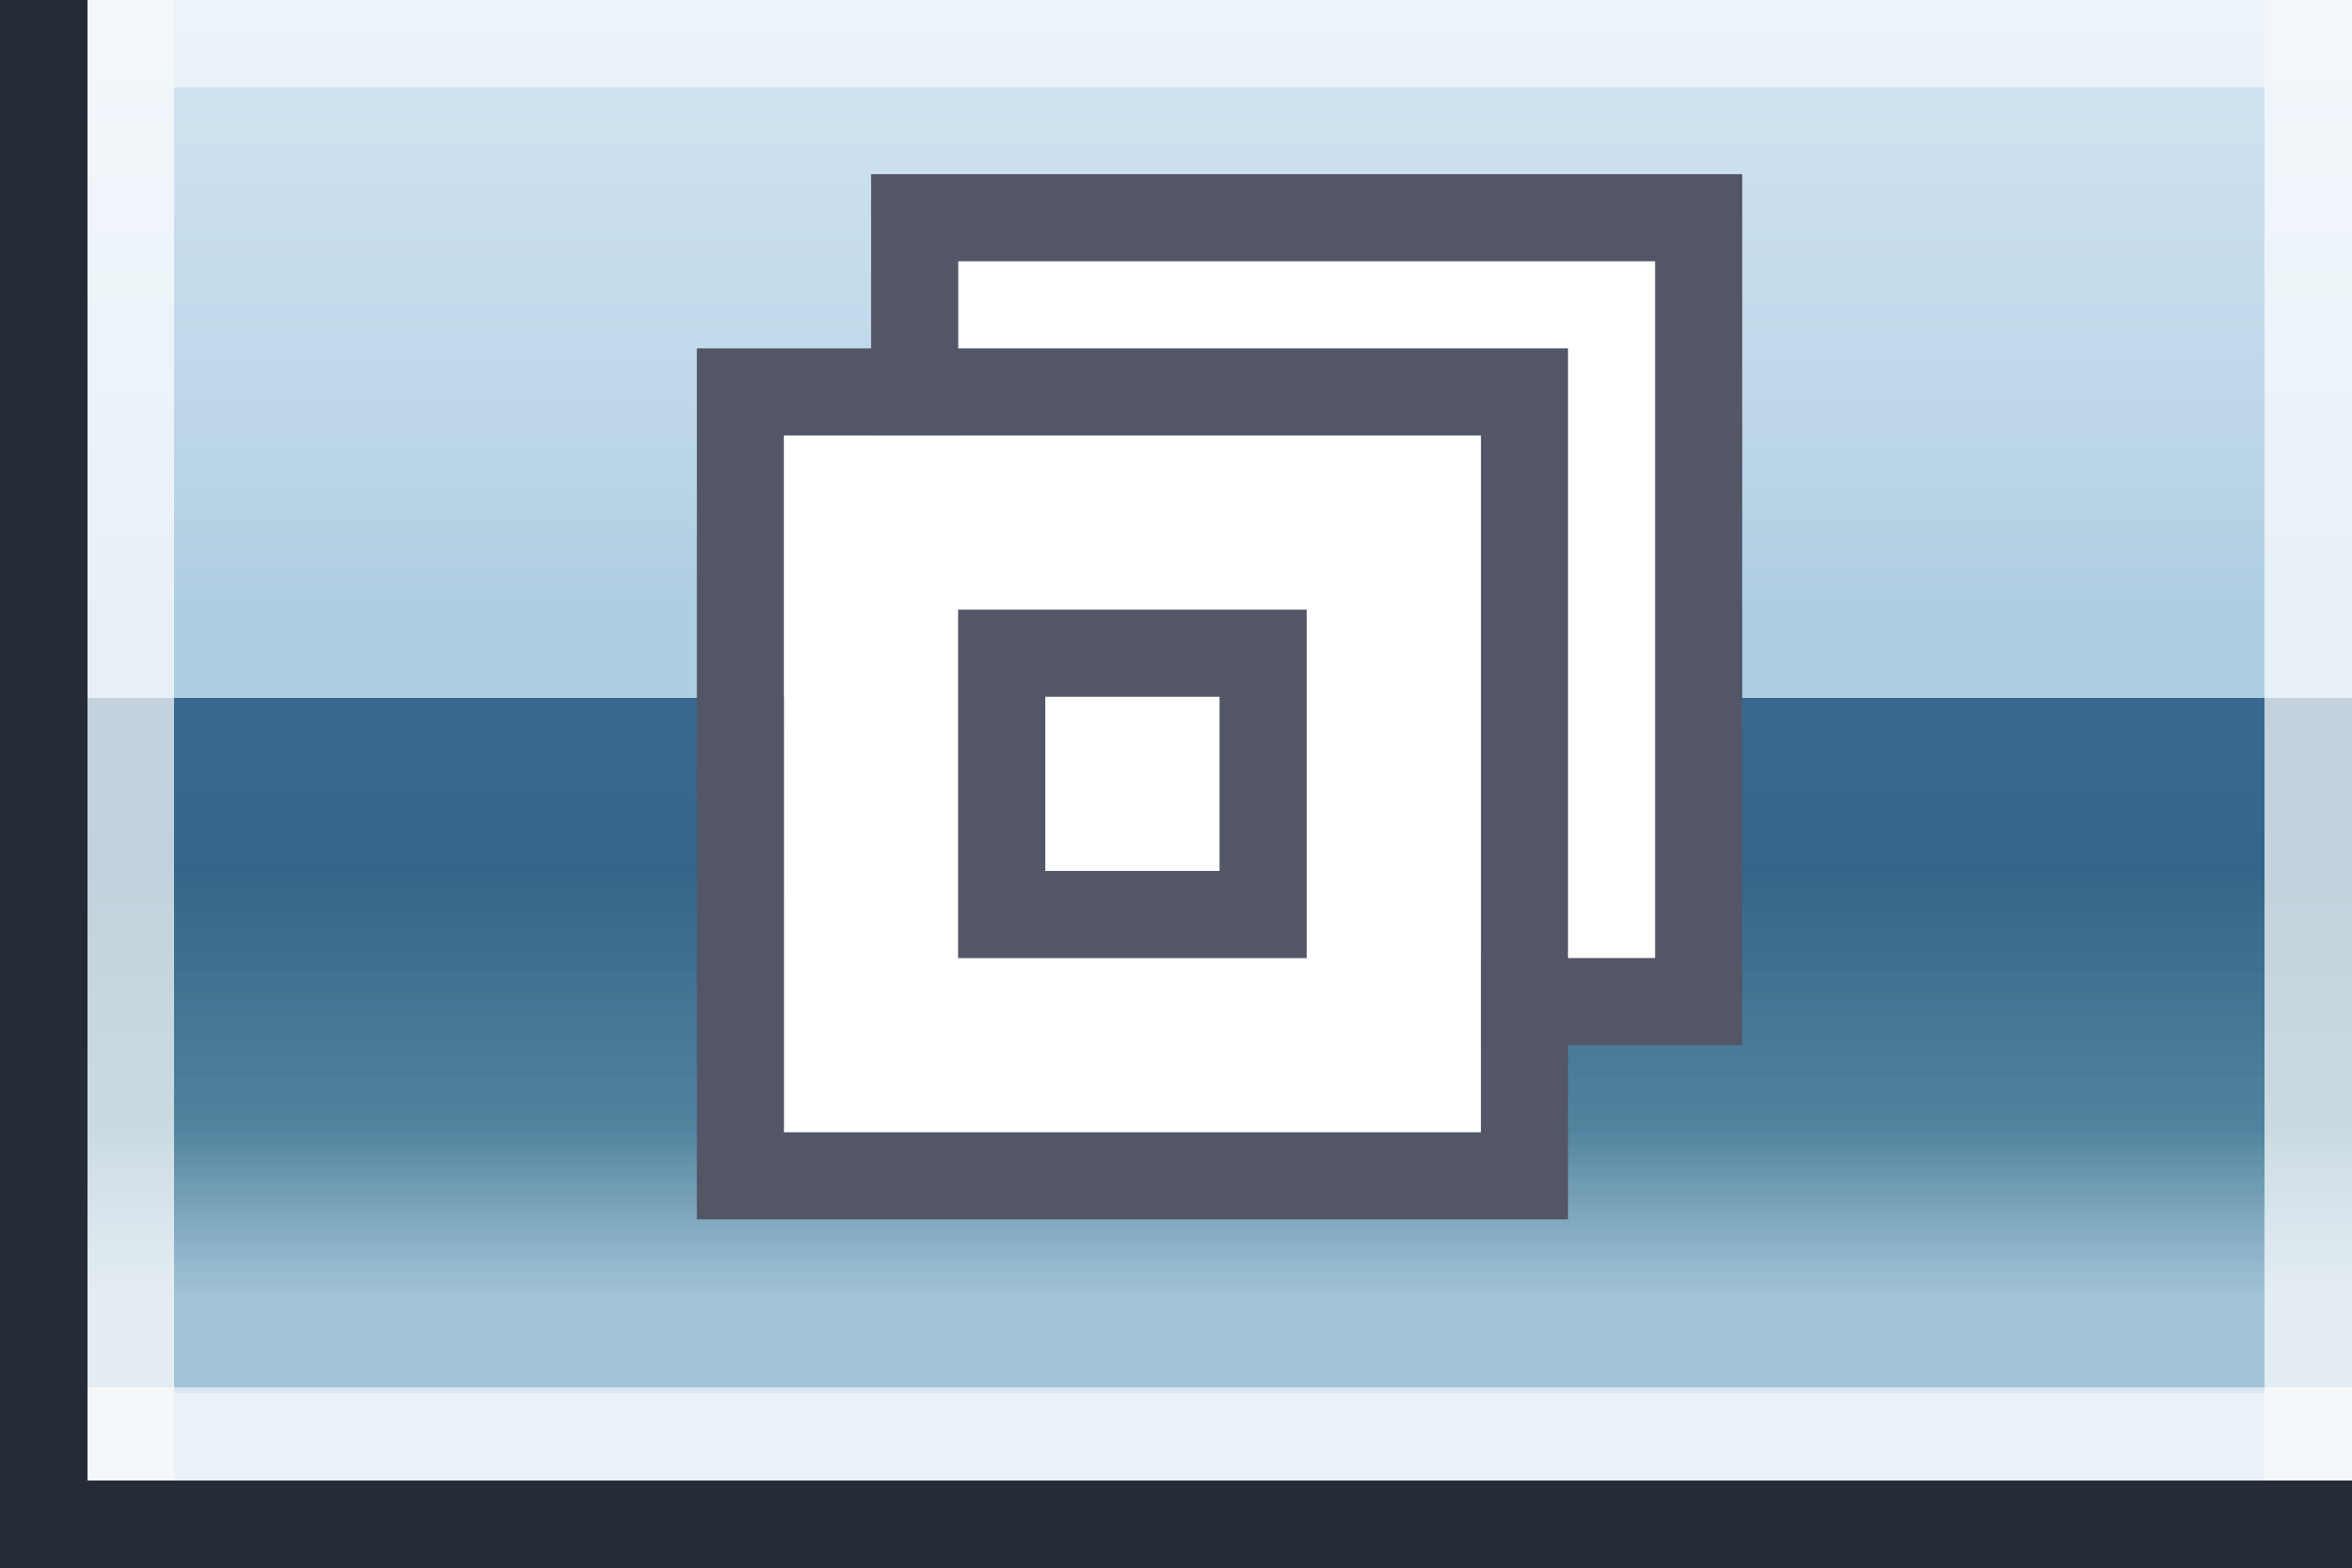
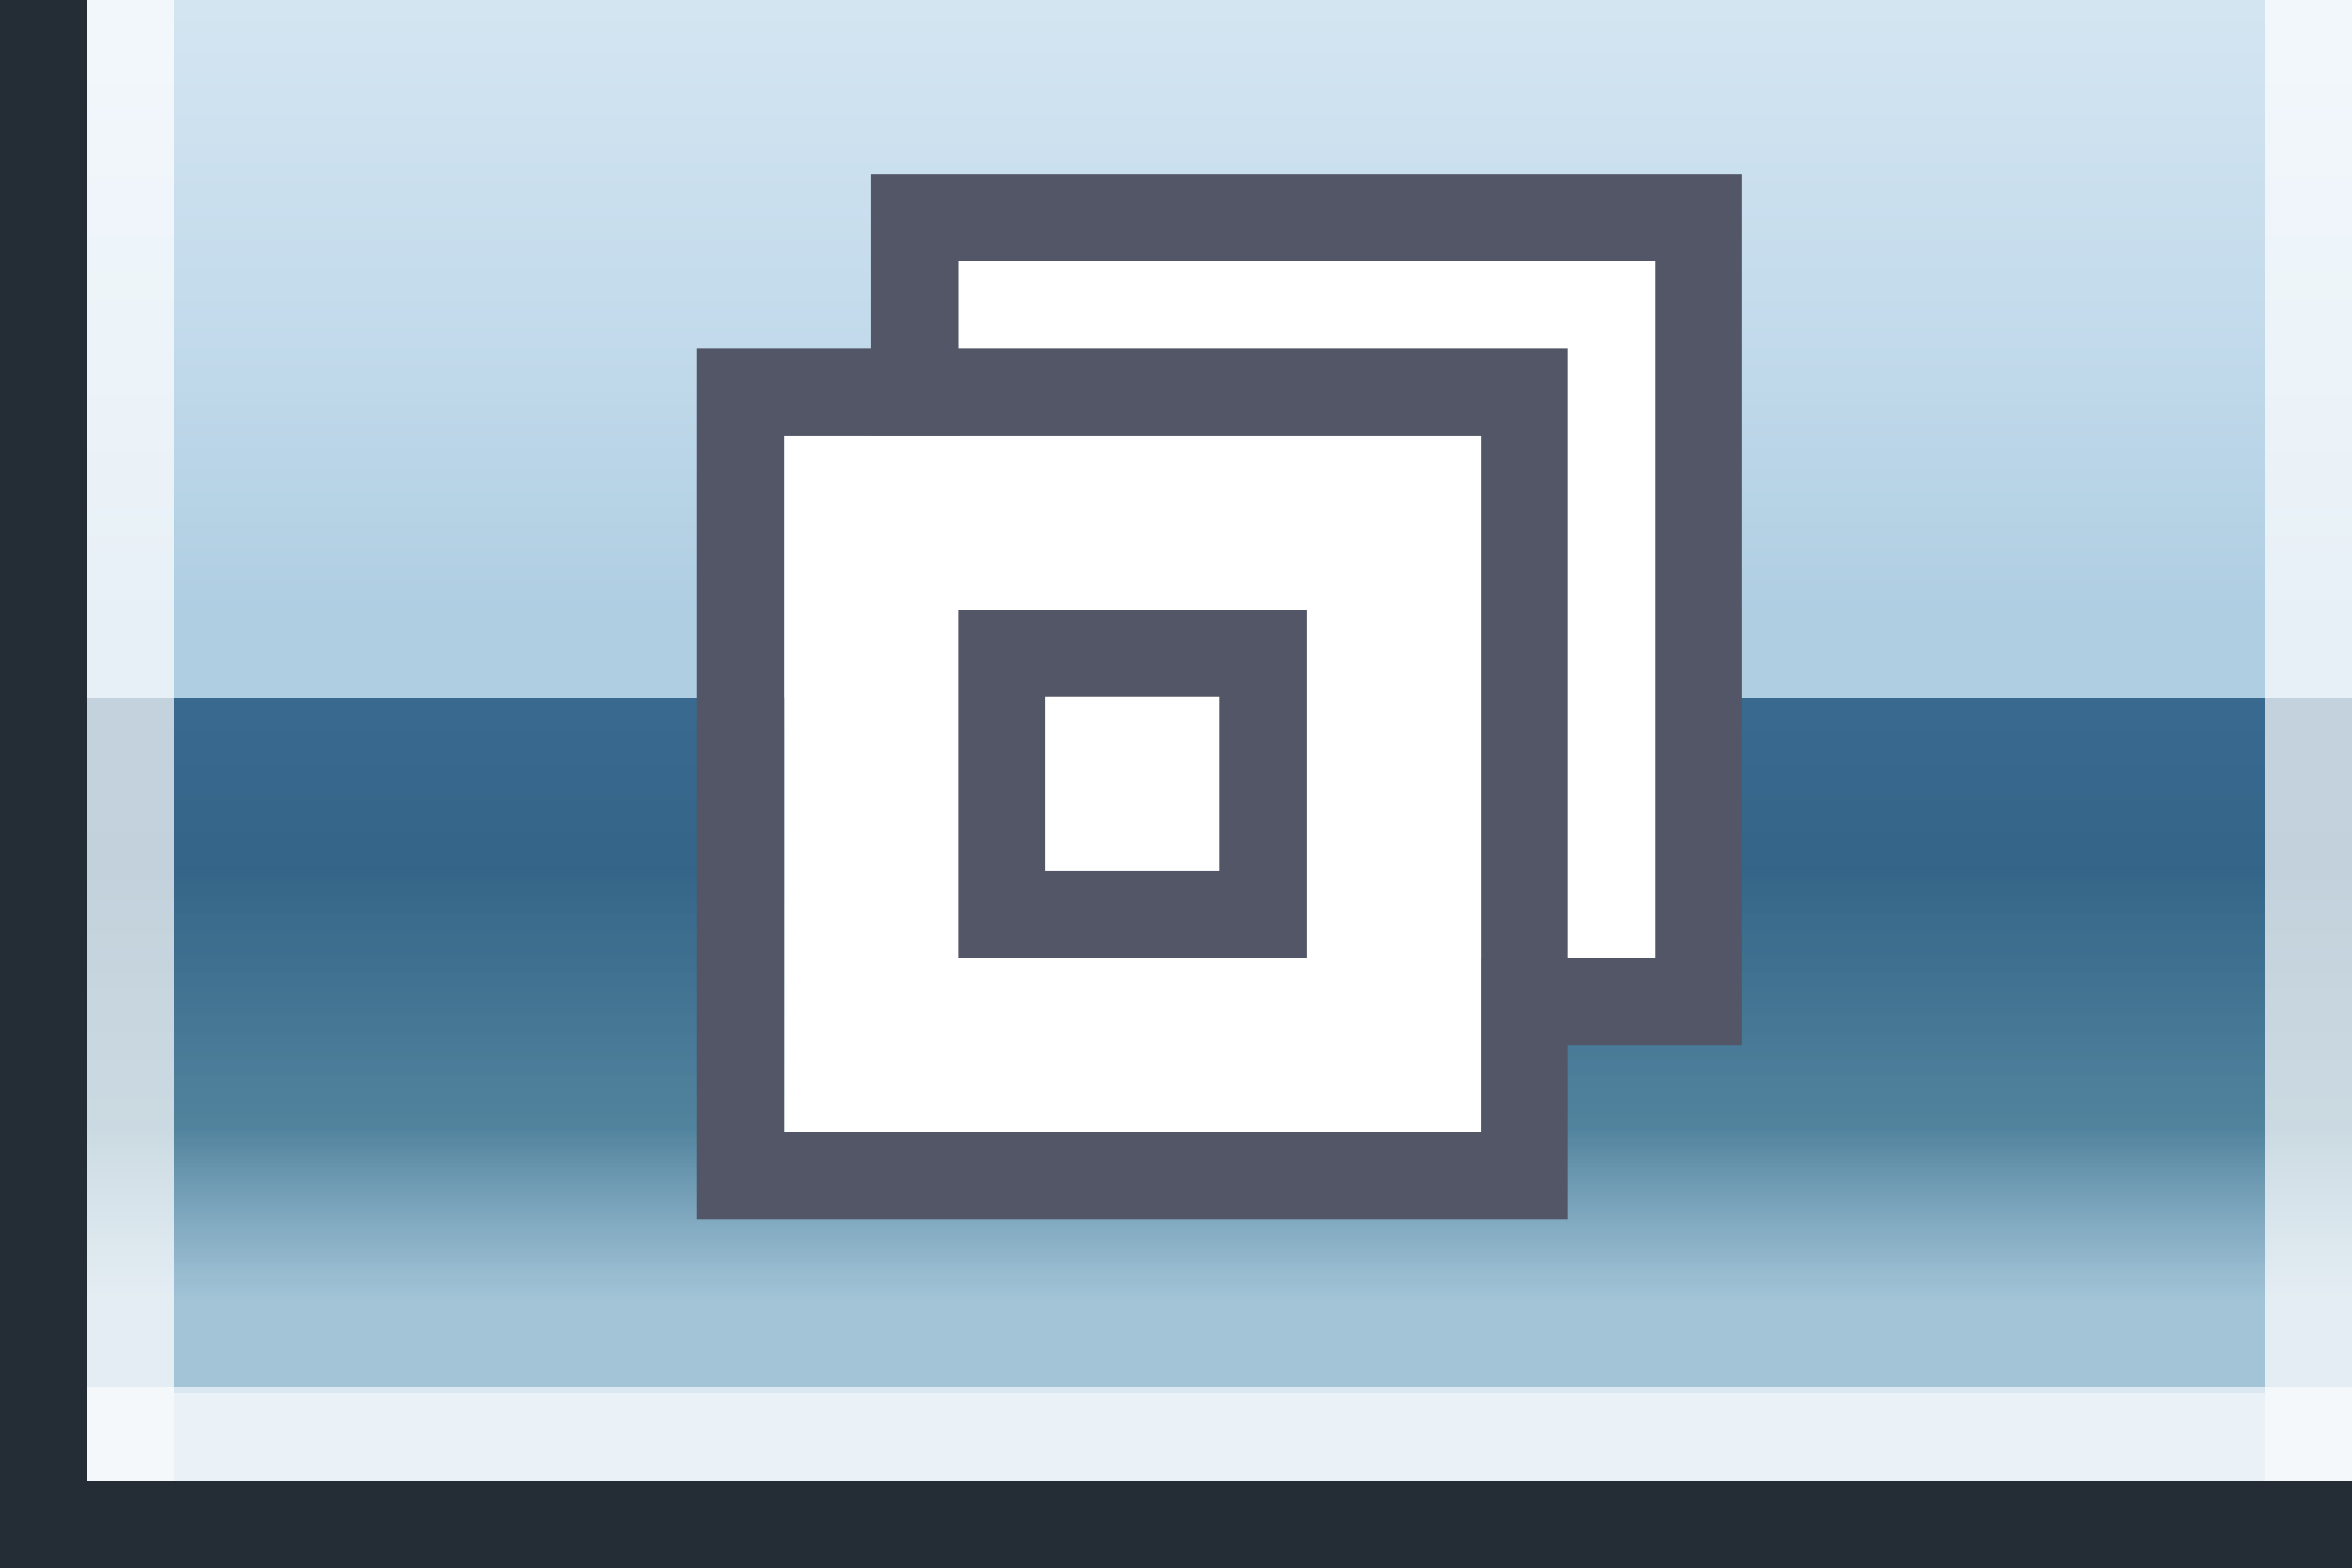
<svg xmlns="http://www.w3.org/2000/svg" width="27" height="18" viewBox="0 0 27 18" shape-rendering="crispEdges">
  <defs>
    <linearGradient id="g" x1="0" y1="0" x2="0" y2="1">
      <stop offset="0" stop-color="#cfe3f2" stop-opacity="0.85" />
      <stop offset="0.235" stop-color="#b9d6ea" stop-opacity="0.85" />
      <stop offset="0.412" stop-color="#a4c8e0" stop-opacity="0.85" />
      <stop offset="0.471" stop-color="#a4c8e0" stop-opacity="0.85" />
      <stop offset="0.471" stop-color="#255a84" stop-opacity="0.9" />
      <stop offset="0.588" stop-color="#24597f" stop-opacity="0.92" />
      <stop offset="0.765" stop-color="#36708f" stop-opacity="0.85" />
      <stop offset="0.882" stop-color="#6fa6c6" stop-opacity="0.6" />
      <stop offset="0.941" stop-color="#6fa6c6" stop-opacity="0.6" />
      <stop offset="0.941" stop-color="#cfe3f2" stop-opacity="0.6" />
      <stop offset="1" stop-color="#cfe3f2" stop-opacity="0.6" />
    </linearGradient>
  </defs>
  <rect x="1" y="0" width="26" height="17" fill="url(#g)" />
  <rect x="1" y="0" width="1" height="17" fill="#ffffff" fill-opacity="0.7" />
  <rect x="26" y="0" width="1" height="17" fill="#ffffff" fill-opacity="0.7" />
-   <rect x="2" y="0" width="24" height="1" fill="#ffffff" fill-opacity="0.56" />
  <rect x="2" y="16" width="24" height="1" fill="#ffffff" fill-opacity="0.42" />
  <rect x="0" y="0" width="1" height="18" fill="#242c35" />
  <rect x="0" y="17" width="27" height="1" fill="#242c35" />
  <g shape-rendering="auto">
    <rect x="10" y="2" width="10" height="10" fill="#535666" />
    <rect x="11" y="3" width="8" height="8" fill="#ffffff" />
    <path d="M8,4 h10 v10 h-10 Z M9,5 h8 v8 h-8 Z" fill="#535666" fill-rule="evenodd" />
    <path d="M9,5 h8 v8 h-8 Z M11,7 h4 v4 h-4 Z" fill="#ffffff" fill-rule="evenodd" />
    <path d="M11,7 h4 v4 h-4 Z M12,8 h2 v2 h-2 Z" fill="#535666" fill-rule="evenodd" />
  </g>
</svg>
